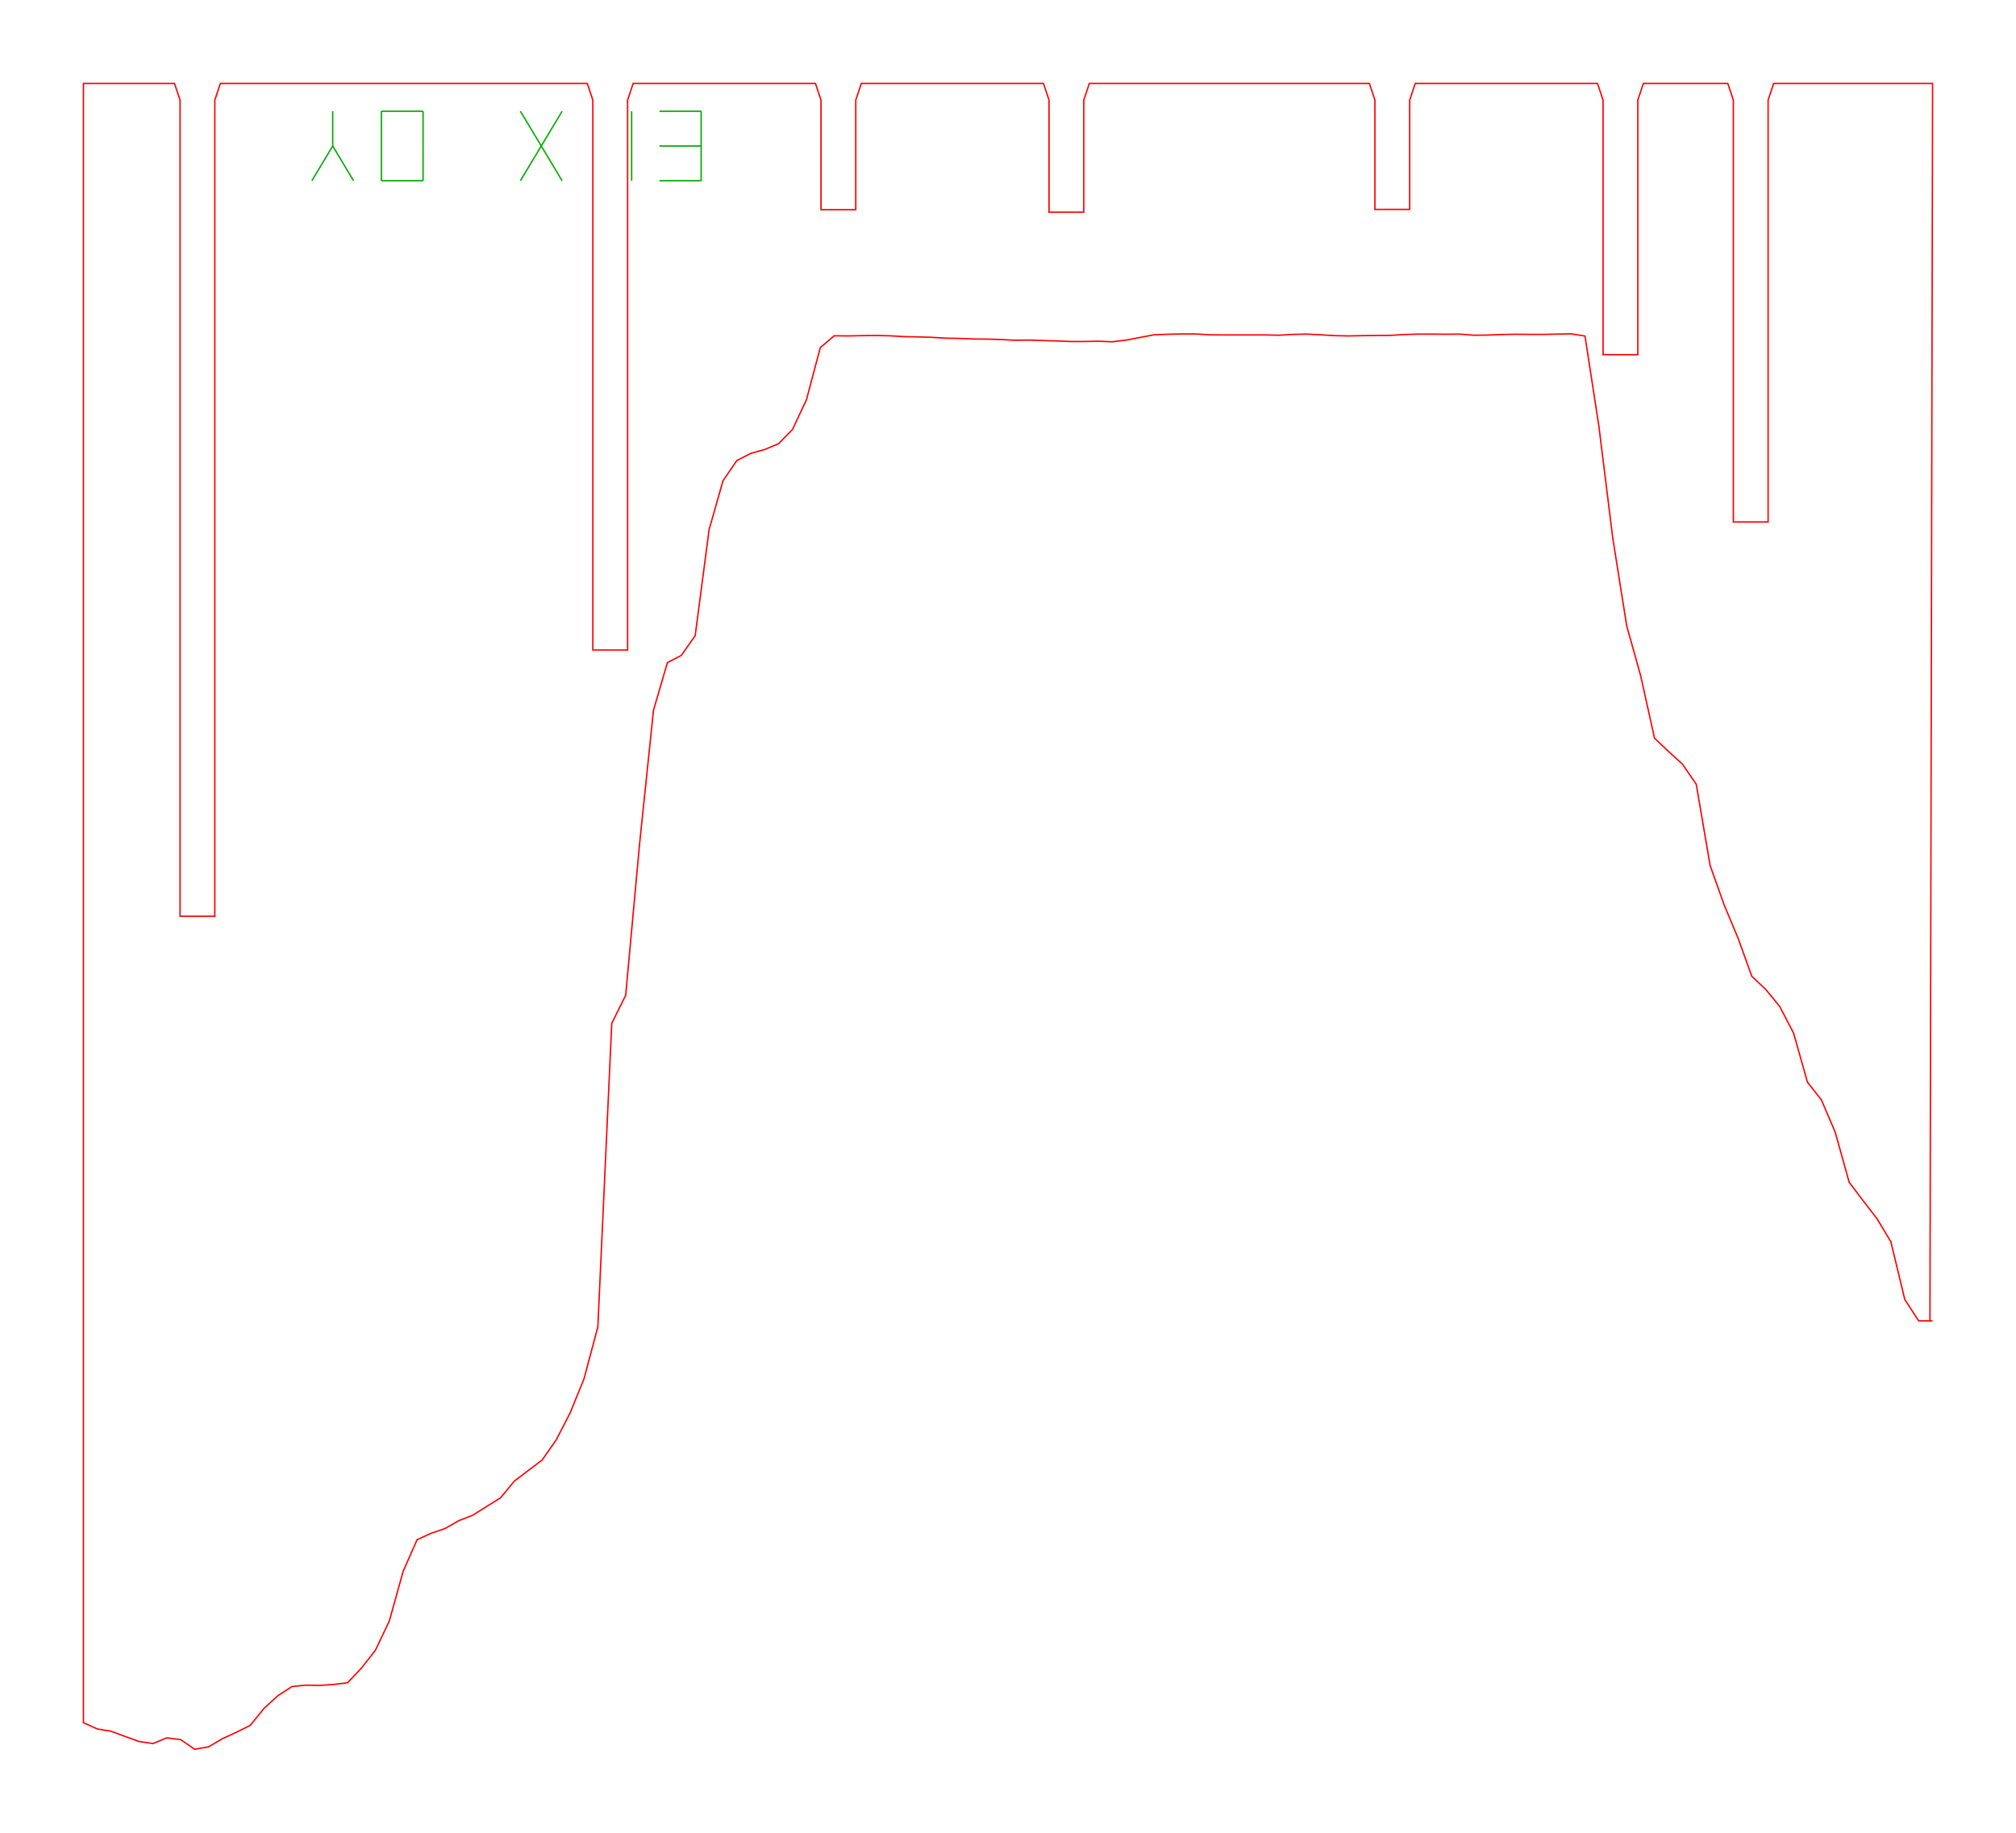
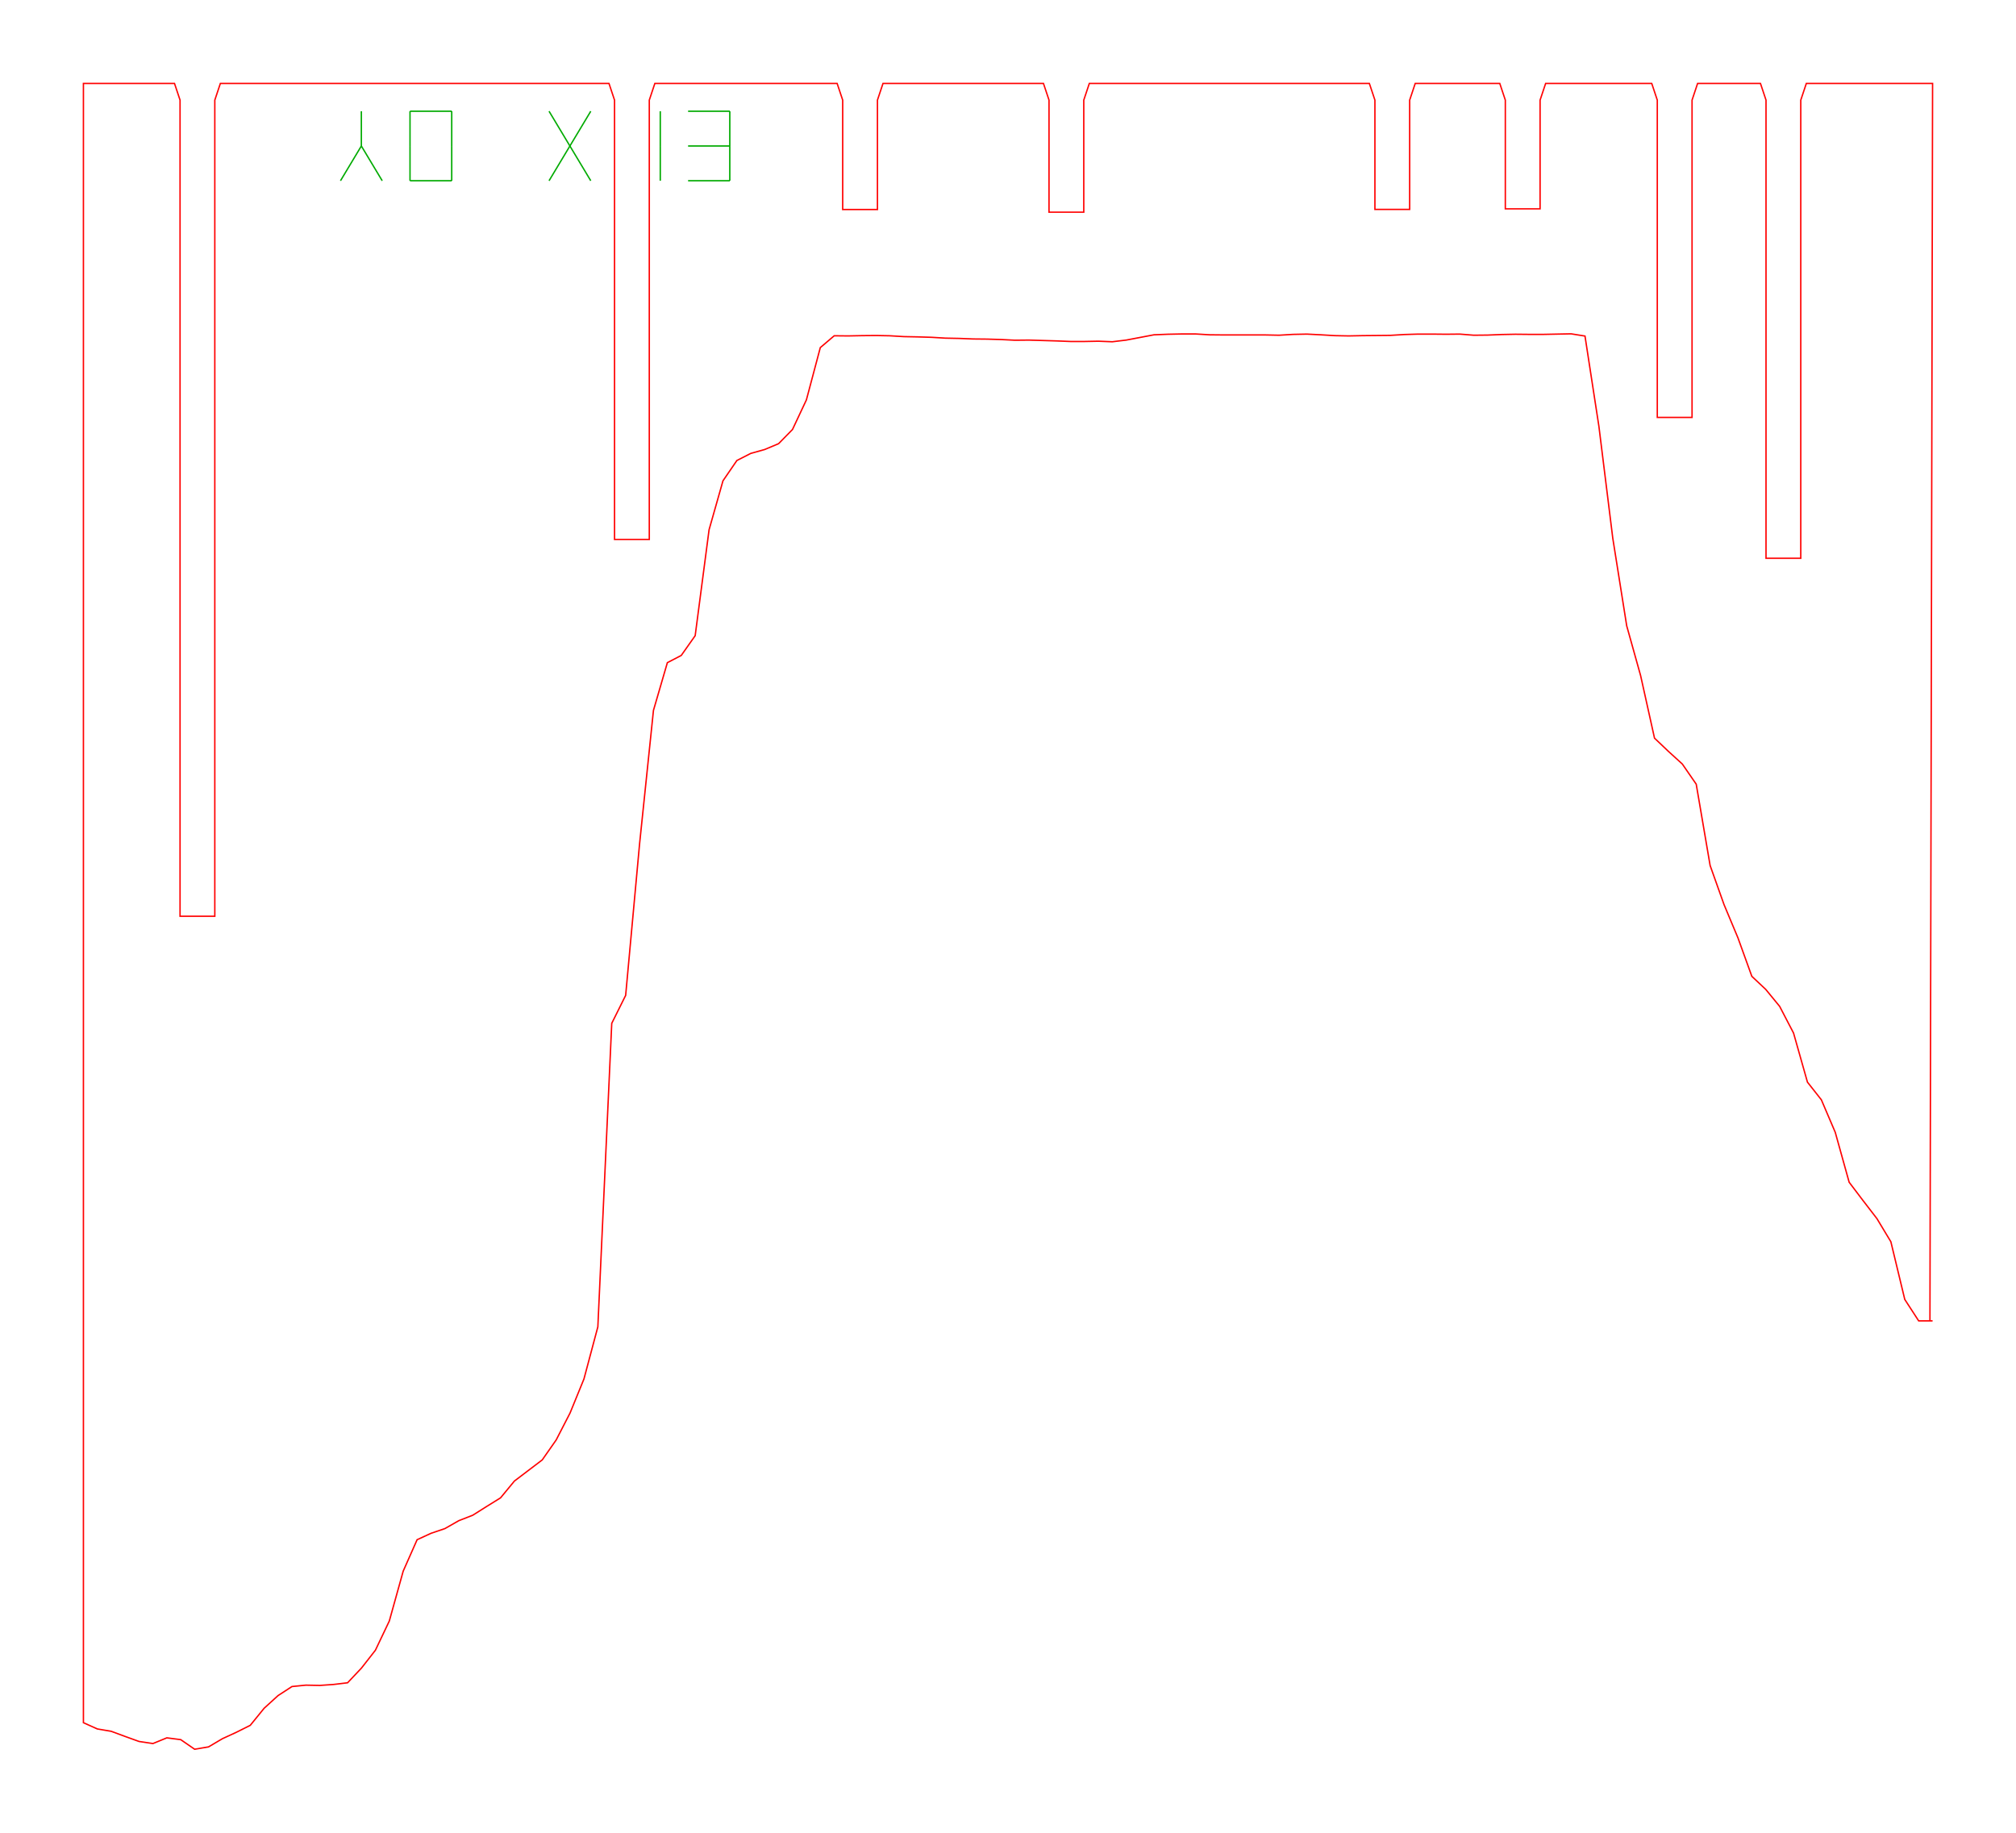
<svg xmlns="http://www.w3.org/2000/svg" width="145.0mm" height="131.8mm" viewBox="0 0 145.0 131.8">
-   <path d="M 6.00,6.00 L 7.00,6.00 L 8.00,6.00 L 9.00,6.00 L 10.00,6.00 L 11.00,6.00 L 12.00,6.00 L 12.55,6.00 L 12.95,7.20 L 12.95,65.90 L 15.45,65.90 L 15.45,7.20 L 15.85,6.00 L 16.00,6.00 L 17.00,6.00 L 18.00,6.00 L 19.00,6.00 L 20.00,6.00 L 21.00,6.00 L 22.00,6.00 L 23.00,6.00 L 24.00,6.00 L 25.00,6.00 L 26.00,6.00 L 27.00,6.00 L 28.00,6.00 L 29.00,6.00 L 30.00,6.00 L 31.00,6.00 L 32.00,6.00 L 33.00,6.00 L 34.00,6.00 L 35.00,6.00 L 36.00,6.00 L 37.00,6.00 L 38.00,6.00 L 39.00,6.00 L 40.00,6.00 L 41.00,6.00 L 42.00,6.00 L 42.24,6.00 L 42.64,7.20 L 42.64,46.75 L 45.14,46.75 L 45.14,7.20 L 45.54,6.00 L 46.00,6.00 L 47.00,6.00 L 48.00,6.00 L 49.00,6.00 L 50.00,6.00 L 51.00,6.00 L 52.00,6.00 L 53.00,6.00 L 54.00,6.00 L 55.00,6.00 L 56.00,6.00 L 57.00,6.00 L 58.00,6.00 L 58.65,6.00 L 59.05,7.20 L 59.05,15.08 L 61.55,15.08 L 61.55,7.20 L 61.95,6.00 L 62.00,6.00 L 63.00,6.00 L 64.00,6.00 L 65.00,6.00 L 66.00,6.00 L 67.00,6.00 L 68.00,6.00 L 69.00,6.00 L 70.00,6.00 L 71.00,6.00 L 72.00,6.00 L 73.00,6.00 L 74.00,6.00 L 75.00,6.00 L 75.05,6.00 L 75.45,7.20 L 75.45,15.26 L 77.95,15.26 L 77.95,7.20 L 78.35,6.00 L 79.00,6.00 L 80.00,6.00 L 81.00,6.00 L 82.00,6.00 L 83.00,6.00 L 84.00,6.00 L 85.00,6.00 L 86.00,6.00 L 87.00,6.00 L 88.00,6.00 L 89.00,6.00 L 90.00,6.00 L 91.00,6.00 L 92.00,6.00 L 93.00,6.00 L 94.00,6.00 L 95.00,6.00 L 96.00,6.00 L 97.00,6.00 L 98.00,6.00 L 98.49,6.00 L 98.89,7.20 L 98.89,15.06 L 101.39,15.06 L 101.39,7.20 L 101.79,6.00 L 102.00,6.00 L 103.00,6.00 L 104.00,6.00 L 105.00,6.00 L 106.00,6.00 L 107.00,6.00 L 108.00,6.00 L 109.00,6.00 L 110.00,6.00 L 111.00,6.00 L 112.00,6.00 L 113.00,6.00 L 114.00,6.00 L 114.90,6.00 L 115.30,7.20 L 115.30,25.51 L 117.80,25.51 L 117.80,7.20 L 118.20,6.00 L 119.00,6.00 L 120.00,6.00 L 121.00,6.00 L 122.00,6.00 L 123.00,6.00 L 124.00,6.00 L 124.27,6.00 L 124.67,7.20 L 124.67,37.54 L 127.17,37.54 L 127.17,7.20 L 127.57,6.00 L 128.00,6.00 L 129.00,6.00 L 130.00,6.00 L 131.00,6.00 L 132.00,6.00 L 133.00,6.00 L 134.00,6.00 L 135.00,6.00 L 136.00,6.00 L 137.00,6.00 L 138.00,6.00 L 139.00,6.00 L 138.81,95.00 L 139.00,95.00 L 138.00,95.00 L 137.00,93.46 L 136.00,89.31 L 135.00,87.65 L 134.00,86.35 L 133.00,85.03 L 132.00,81.44 L 131.00,79.10 L 130.00,77.83 L 129.00,74.30 L 128.00,72.38 L 127.00,71.16 L 126.00,70.22 L 125.00,67.45 L 124.00,65.06 L 123.00,62.25 L 122.00,56.40 L 121.00,54.95 L 120.00,54.04 L 119.00,53.09 L 118.00,48.59 L 117.00,45.01 L 116.00,38.72 L 115.00,30.66 L 114.00,24.17 L 113.00,24.01 L 112.00,24.03 L 111.00,24.05 L 110.00,24.05 L 109.00,24.04 L 108.00,24.06 L 107.00,24.10 L 106.00,24.11 L 105.00,24.03 L 104.00,24.04 L 103.00,24.03 L 102.00,24.03 L 101.00,24.06 L 100.00,24.12 L 99.00,24.13 L 98.00,24.14 L 97.00,24.16 L 96.00,24.14 L 95.00,24.08 L 94.00,24.03 L 93.00,24.05 L 92.00,24.11 L 91.00,24.09 L 90.00,24.09 L 89.00,24.09 L 88.00,24.09 L 87.00,24.08 L 86.00,24.02 L 85.00,24.02 L 84.00,24.04 L 83.00,24.08 L 82.00,24.27 L 81.00,24.46 L 80.00,24.58 L 79.00,24.54 L 78.00,24.56 L 77.00,24.56 L 76.00,24.52 L 75.00,24.49 L 74.00,24.46 L 73.00,24.47 L 72.00,24.42 L 71.00,24.39 L 70.00,24.38 L 69.00,24.34 L 68.00,24.32 L 67.00,24.26 L 66.00,24.23 L 65.00,24.21 L 64.00,24.15 L 63.00,24.13 L 62.00,24.14 L 61.00,24.16 L 60.00,24.15 L 59.00,25.00 L 58.00,28.76 L 57.00,30.89 L 56.00,31.91 L 55.00,32.33 L 54.00,32.61 L 53.00,33.12 L 52.00,34.58 L 51.00,38.10 L 50.00,45.72 L 49.00,47.14 L 48.00,47.66 L 47.00,51.09 L 46.00,60.71 L 45.00,71.59 L 44.00,73.60 L 43.00,95.43 L 42.00,99.18 L 41.00,101.63 L 40.00,103.57 L 39.00,105.00 L 38.00,105.76 L 37.00,106.52 L 36.00,107.73 L 35.00,108.35 L 34.00,108.98 L 33.00,109.37 L 32.00,109.94 L 31.00,110.28 L 30.00,110.74 L 29.00,113.00 L 28.00,116.59 L 27.00,118.69 L 26.00,119.97 L 25.00,121.03 L 24.00,121.15 L 23.00,121.22 L 22.00,121.20 L 21.00,121.30 L 20.00,121.95 L 19.00,122.86 L 18.00,124.09 L 17.00,124.59 L 16.00,125.05 L 15.00,125.64 L 14.00,125.81 L 13.00,125.12 L 12.00,124.99 L 11.00,125.40 L 10.00,125.25 L 9.00,124.89 L 8.00,124.52 L 7.00,124.35 L 6.00,123.90 L 6.00,6.00 Z" fill="none" stroke="#f00" stroke-width="0.1" />
-   <path d="M 22.43,13.00 L 23.93,10.50" fill="none" stroke="#0a0" stroke-width="0.1" />
-   <path d="M 25.43,13.00 L 23.93,10.50" fill="none" stroke="#0a0" stroke-width="0.1" />
-   <path d="M 23.93,10.50 L 23.93,8.00" fill="none" stroke="#0a0" stroke-width="0.1" />
-   <path d="M 27.43,13.00 L 30.43,13.00" fill="none" stroke="#0a0" stroke-width="0.1" />
-   <path d="M 30.43,13.00 L 30.43,10.50" fill="none" stroke="#0a0" stroke-width="0.1" />
-   <path d="M 30.43,10.50 L 30.43,8.00" fill="none" stroke="#0a0" stroke-width="0.1" />
-   <path d="M 27.43,8.00 L 30.43,8.00" fill="none" stroke="#0a0" stroke-width="0.1" />
-   <path d="M 27.43,10.50 L 27.43,8.00" fill="none" stroke="#0a0" stroke-width="0.1" />
-   <path d="M 27.43,13.00 L 27.43,10.50" fill="none" stroke="#0a0" stroke-width="0.1" />
-   <path d="M 37.43,13.00 L 40.43,8.00" fill="none" stroke="#0a0" stroke-width="0.1" />
-   <path d="M 37.43,8.00 L 40.43,13.00" fill="none" stroke="#0a0" stroke-width="0.1" />
-   <path d="M 45.43,13.00 L 45.43,10.50" fill="none" stroke="#0a0" stroke-width="0.1" />
-   <path d="M 45.43,10.50 L 45.43,8.00" fill="none" stroke="#0a0" stroke-width="0.1" />
-   <path d="M 47.43,13.00 L 50.43,13.00" fill="none" stroke="#0a0" stroke-width="0.1" />
-   <path d="M 50.43,13.00 L 50.43,10.50" fill="none" stroke="#0a0" stroke-width="0.1" />
-   <path d="M 47.43,10.50 L 50.43,10.50" fill="none" stroke="#0a0" stroke-width="0.1" />
-   <path d="M 50.43,10.50 L 50.43,8.00" fill="none" stroke="#0a0" stroke-width="0.1" />
-   <path d="M 47.43,8.00 L 50.43,8.00" fill="none" stroke="#0a0" stroke-width="0.1" />
+   <path d="M 6.00,6.00 L 7.00,6.00 L 8.00,6.00 L 9.00,6.00 L 10.00,6.00 L 11.00,6.00 L 12.00,6.00 L 12.55,6.00 L 12.95,7.20 L 12.95,65.90 L 15.45,65.90 L 15.45,7.20 L 15.85,6.00 L 16.00,6.00 L 17.00,6.00 L 18.00,6.00 L 19.00,6.00 L 20.00,6.00 L 21.00,6.00 L 22.00,6.00 L 23.00,6.00 L 24.00,6.00 L 25.00,6.00 L 26.00,6.00 L 27.00,6.00 L 28.00,6.00 L 29.00,6.00 L 30.00,6.00 L 31.00,6.00 L 32.00,6.00 L 33.00,6.00 L 34.00,6.00 L 35.00,6.00 L 36.00,6.00 L 37.00,6.00 L 38.00,6.00 L 39.00,6.00 L 40.00,6.00 L 41.00,6.00 L 42.00,6.00 L 43.00,6.00 L 43.80,6.00 L 44.20,7.20 L 44.20,38.80 L 46.70,38.80 L 46.70,7.20 L 47.10,6.00 L 48.00,6.00 L 49.00,6.00 L 50.00,6.00 L 51.00,6.00 L 52.00,6.00 L 53.00,6.00 L 54.00,6.00 L 55.00,6.00 L 56.00,6.00 L 57.00,6.00 L 58.00,6.00 L 59.00,6.00 L 60.00,6.00 L 60.21,6.00 L 60.61,7.20 L 60.61,15.07 L 63.11,15.07 L 63.11,7.20 L 63.51,6.00 L 64.00,6.00 L 65.00,6.00 L 66.00,6.00 L 67.00,6.00 L 68.00,6.00 L 69.00,6.00 L 70.00,6.00 L 71.00,6.00 L 72.00,6.00 L 73.00,6.00 L 74.00,6.00 L 75.00,6.00 L 75.05,6.00 L 75.45,7.20 L 75.45,15.26 L 77.95,15.26 L 77.95,7.20 L 78.35,6.00 L 79.00,6.00 L 80.00,6.00 L 81.00,6.00 L 82.00,6.00 L 83.00,6.00 L 84.00,6.00 L 85.00,6.00 L 86.00,6.00 L 87.00,6.00 L 88.00,6.00 L 89.00,6.00 L 90.00,6.00 L 91.00,6.00 L 92.00,6.00 L 93.00,6.00 L 94.00,6.00 L 95.00,6.00 L 96.00,6.00 L 97.00,6.00 L 98.00,6.00 L 98.49,6.00 L 98.89,7.20 L 98.89,15.06 L 101.39,15.06 L 101.39,7.20 L 101.79,6.00 L 102.00,6.00 L 103.00,6.00 L 104.00,6.00 L 105.00,6.00 L 106.00,6.00 L 107.00,6.00 L 107.87,6.00 L 108.27,7.20 L 108.27,15.02 L 110.77,15.02 L 110.77,7.20 L 111.17,6.00 L 112.00,6.00 L 113.00,6.00 L 114.00,6.00 L 115.00,6.00 L 116.00,6.00 L 117.00,6.00 L 118.00,6.00 L 118.80,6.00 L 119.20,7.20 L 119.20,30.02 L 121.70,30.02 L 121.70,7.20 L 122.10,6.00 L 123.00,6.00 L 124.00,6.00 L 125.00,6.00 L 126.00,6.00 L 126.62,6.00 L 127.02,7.20 L 127.02,40.15 L 129.52,40.15 L 129.52,7.20 L 129.92,6.00 L 130.00,6.00 L 131.00,6.00 L 132.00,6.00 L 133.00,6.00 L 134.00,6.00 L 135.00,6.00 L 136.00,6.00 L 137.00,6.00 L 138.00,6.00 L 139.00,6.00 L 138.81,95.00 L 139.00,95.00 L 138.00,95.00 L 137.00,93.46 L 136.00,89.31 L 135.00,87.65 L 134.00,86.35 L 133.00,85.03 L 132.00,81.44 L 131.00,79.10 L 130.00,77.83 L 129.00,74.30 L 128.00,72.38 L 127.00,71.16 L 126.00,70.22 L 125.00,67.45 L 124.00,65.06 L 123.00,62.25 L 122.00,56.40 L 121.00,54.95 L 120.00,54.04 L 119.00,53.09 L 118.00,48.59 L 117.00,45.01 L 116.00,38.72 L 115.00,30.66 L 114.00,24.17 L 113.00,24.01 L 112.00,24.03 L 111.00,24.05 L 110.00,24.05 L 109.00,24.04 L 108.00,24.06 L 107.00,24.10 L 106.00,24.11 L 105.00,24.03 L 104.00,24.04 L 103.00,24.03 L 102.00,24.03 L 101.00,24.06 L 100.00,24.12 L 99.00,24.13 L 98.00,24.14 L 97.00,24.16 L 96.00,24.14 L 95.00,24.08 L 94.00,24.03 L 93.00,24.05 L 92.00,24.11 L 91.00,24.09 L 90.00,24.09 L 89.00,24.09 L 88.00,24.09 L 87.00,24.08 L 86.00,24.02 L 85.00,24.02 L 84.00,24.04 L 83.00,24.08 L 82.00,24.27 L 81.00,24.46 L 80.00,24.58 L 79.00,24.54 L 78.00,24.56 L 77.00,24.56 L 76.00,24.52 L 75.00,24.49 L 74.00,24.46 L 73.00,24.47 L 72.00,24.42 L 71.00,24.39 L 70.00,24.38 L 69.00,24.34 L 68.00,24.32 L 67.00,24.26 L 66.00,24.23 L 65.00,24.21 L 64.00,24.15 L 63.00,24.13 L 62.00,24.14 L 61.00,24.16 L 60.00,24.15 L 59.00,25.00 L 58.00,28.76 L 57.00,30.89 L 56.00,31.91 L 55.00,32.33 L 54.00,32.61 L 53.00,33.12 L 52.00,34.58 L 51.00,38.10 L 50.00,45.72 L 49.00,47.14 L 48.00,47.66 L 47.00,51.09 L 46.00,60.71 L 45.00,71.59 L 44.00,73.60 L 43.00,95.43 L 42.00,99.18 L 41.00,101.63 L 40.00,103.57 L 39.00,105.00 L 38.00,105.76 L 37.00,106.52 L 36.00,107.73 L 35.00,108.35 L 34.00,108.98 L 33.00,109.37 L 32.00,109.94 L 31.00,110.28 L 30.00,110.74 L 29.00,113.00 L 28.00,116.59 L 27.00,118.69 L 26.00,119.97 L 25.00,121.03 L 24.00,121.15 L 23.00,121.22 L 22.00,121.20 L 21.00,121.30 L 20.00,121.95 L 19.00,122.86 L 18.00,124.09 L 17.00,124.59 L 16.00,125.05 L 15.00,125.64 L 14.00,125.81 L 13.00,125.12 L 12.00,124.99 L 11.00,125.40 L 10.00,125.25 L 9.00,124.89 L 8.00,124.52 L 7.00,124.35 L 6.00,123.90 L 6.00,6.00 Z" fill="none" stroke="#f00" stroke-width="0.1" />
+   <path d="M 24.49,13.00 L 25.99,10.50" fill="none" stroke="#0a0" stroke-width="0.1" />
+   <path d="M 27.49,13.00 L 25.99,10.50" fill="none" stroke="#0a0" stroke-width="0.1" />
+   <path d="M 25.99,10.50 L 25.99,8.00" fill="none" stroke="#0a0" stroke-width="0.1" />
+   <path d="M 29.49,13.00 L 32.49,13.00" fill="none" stroke="#0a0" stroke-width="0.1" />
+   <path d="M 32.49,13.00 L 32.49,10.50" fill="none" stroke="#0a0" stroke-width="0.1" />
+   <path d="M 32.49,10.50 L 32.49,8.00" fill="none" stroke="#0a0" stroke-width="0.1" />
+   <path d="M 29.49,8.00 L 32.49,8.00" fill="none" stroke="#0a0" stroke-width="0.1" />
+   <path d="M 29.49,10.50 L 29.49,8.00" fill="none" stroke="#0a0" stroke-width="0.1" />
+   <path d="M 29.49,13.00 L 29.49,10.50" fill="none" stroke="#0a0" stroke-width="0.1" />
+   <path d="M 39.49,13.00 L 42.49,8.00" fill="none" stroke="#0a0" stroke-width="0.1" />
+   <path d="M 39.49,8.00 L 42.49,13.00" fill="none" stroke="#0a0" stroke-width="0.1" />
+   <path d="M 47.49,13.00 L 47.49,10.50" fill="none" stroke="#0a0" stroke-width="0.1" />
+   <path d="M 47.49,10.50 L 47.49,8.00" fill="none" stroke="#0a0" stroke-width="0.1" />
+   <path d="M 49.49,13.00 L 52.49,13.00" fill="none" stroke="#0a0" stroke-width="0.1" />
+   <path d="M 52.49,13.00 L 52.49,10.50" fill="none" stroke="#0a0" stroke-width="0.1" />
+   <path d="M 49.49,10.50 L 52.49,10.50" fill="none" stroke="#0a0" stroke-width="0.1" />
+   <path d="M 52.49,10.50 L 52.49,8.00" fill="none" stroke="#0a0" stroke-width="0.1" />
+   <path d="M 49.49,8.00 L 52.49,8.00" fill="none" stroke="#0a0" stroke-width="0.1" />
</svg>
